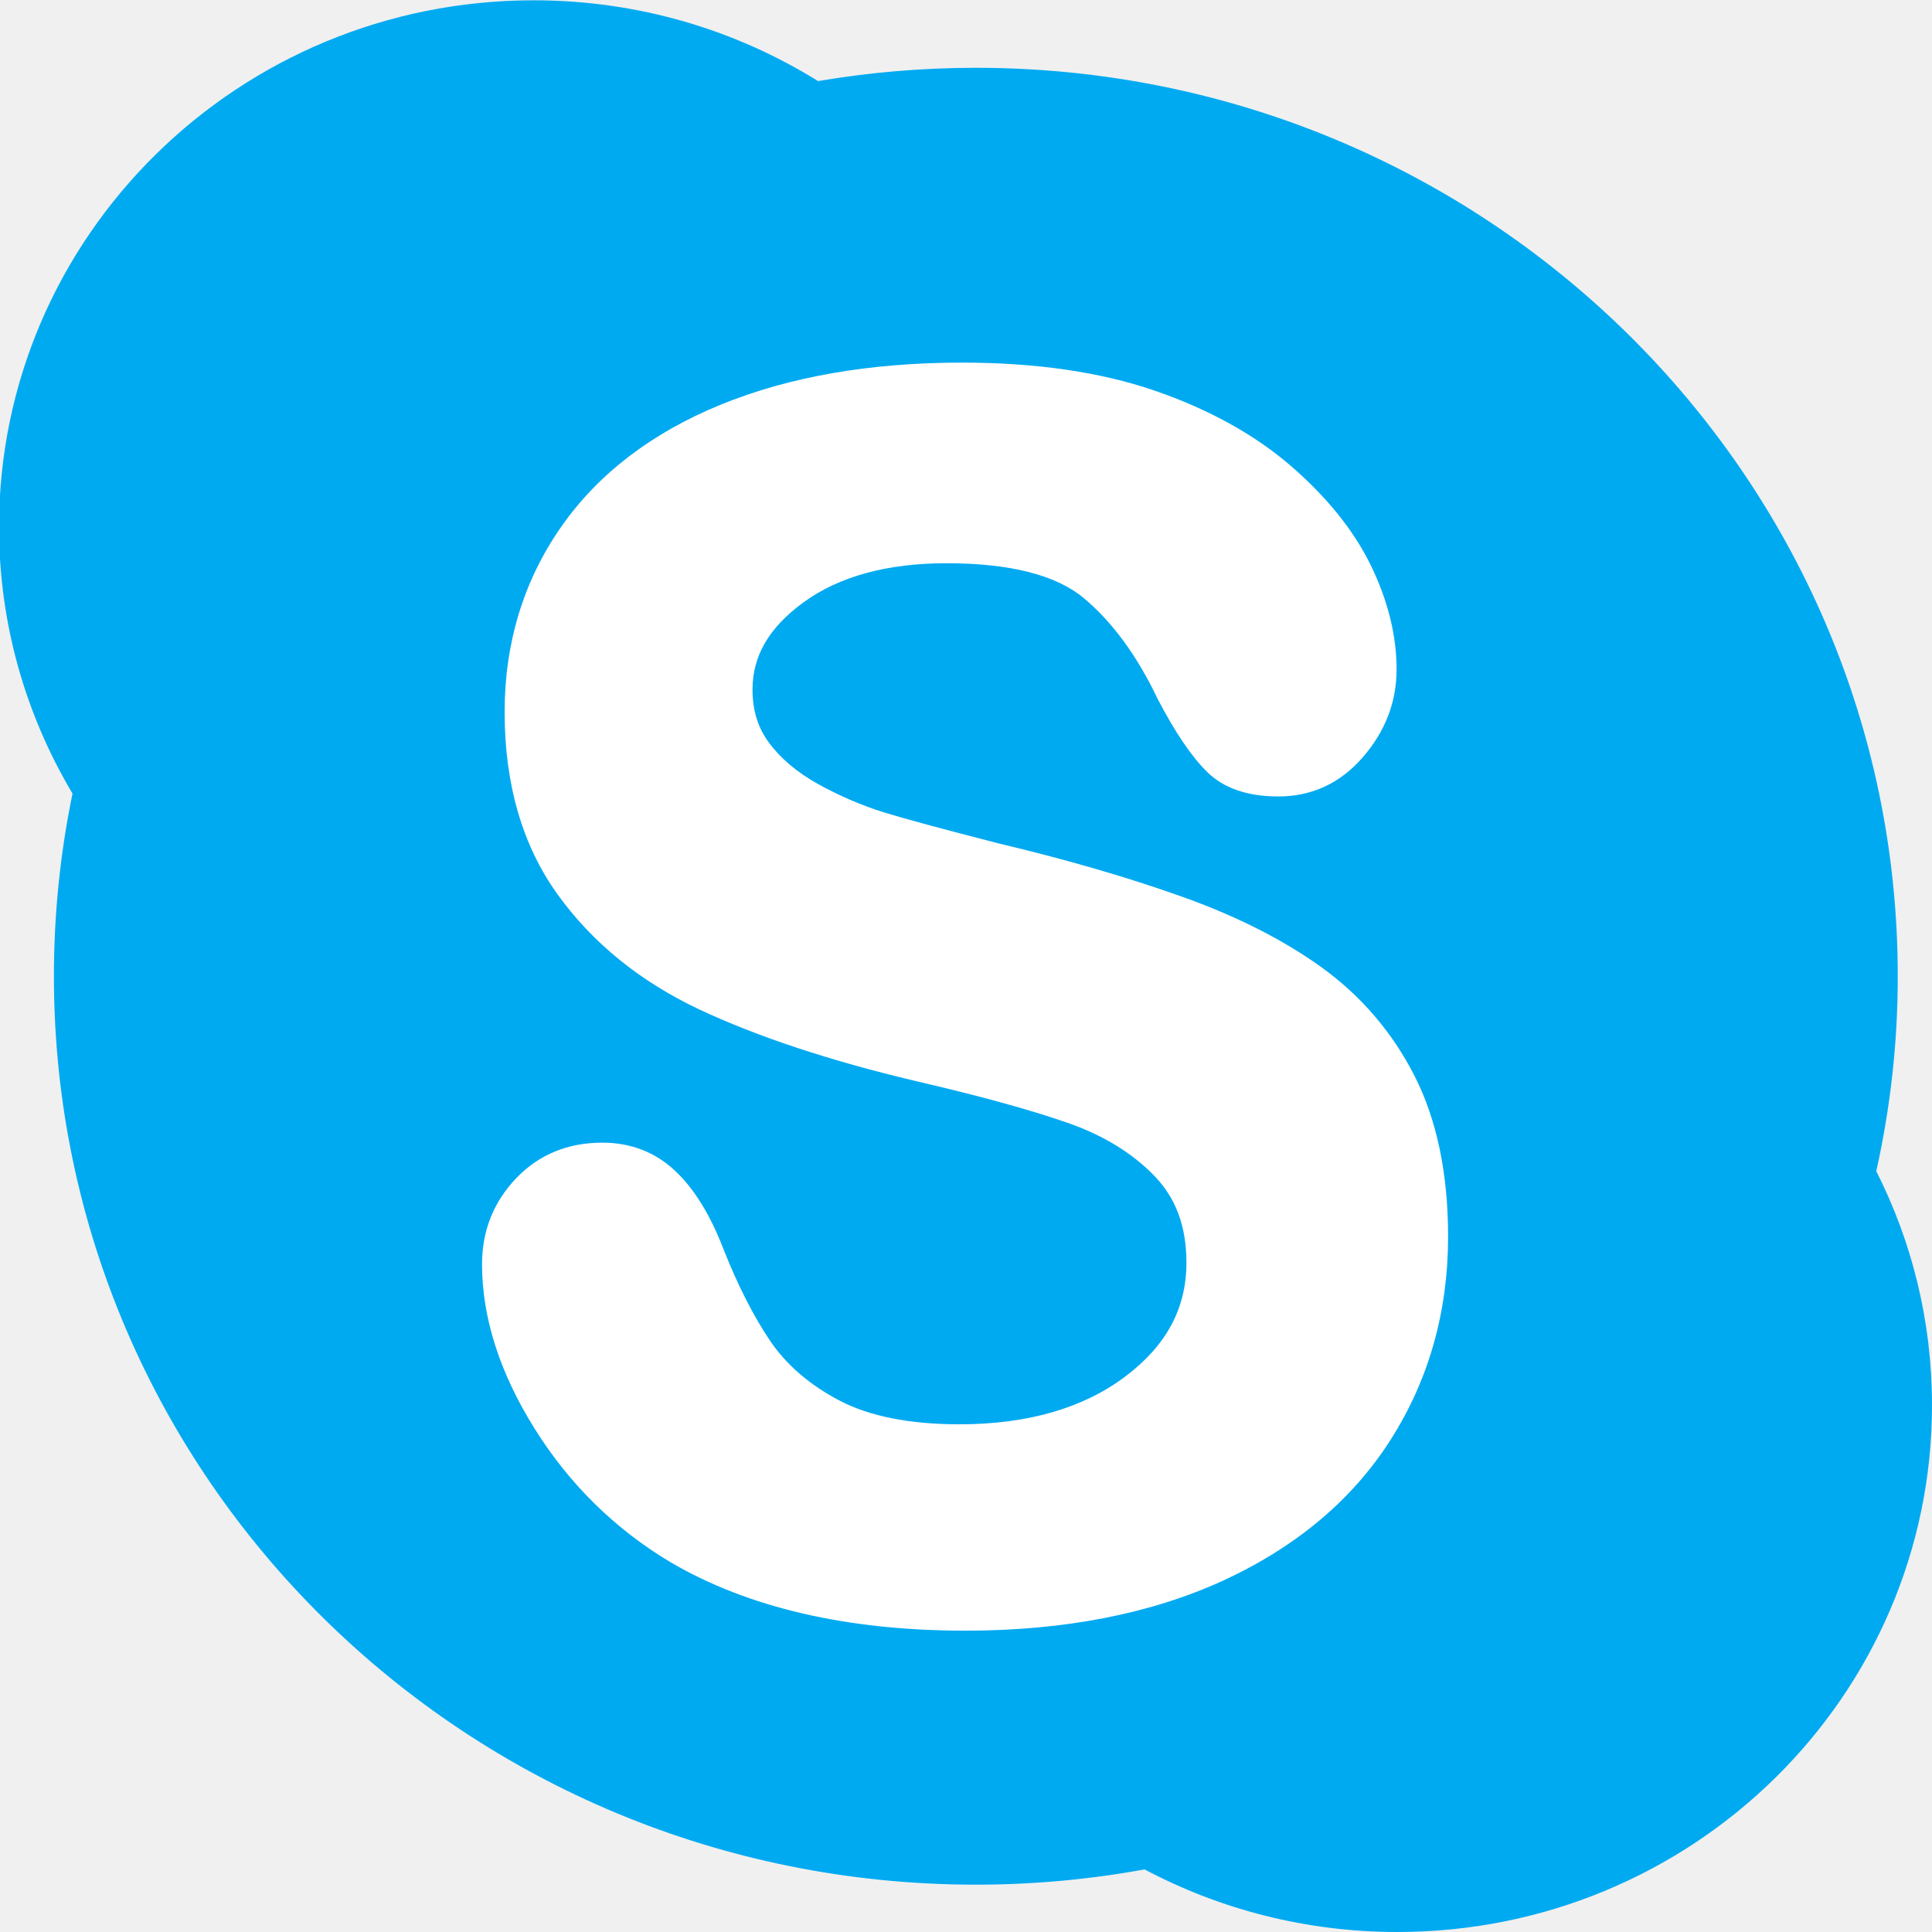
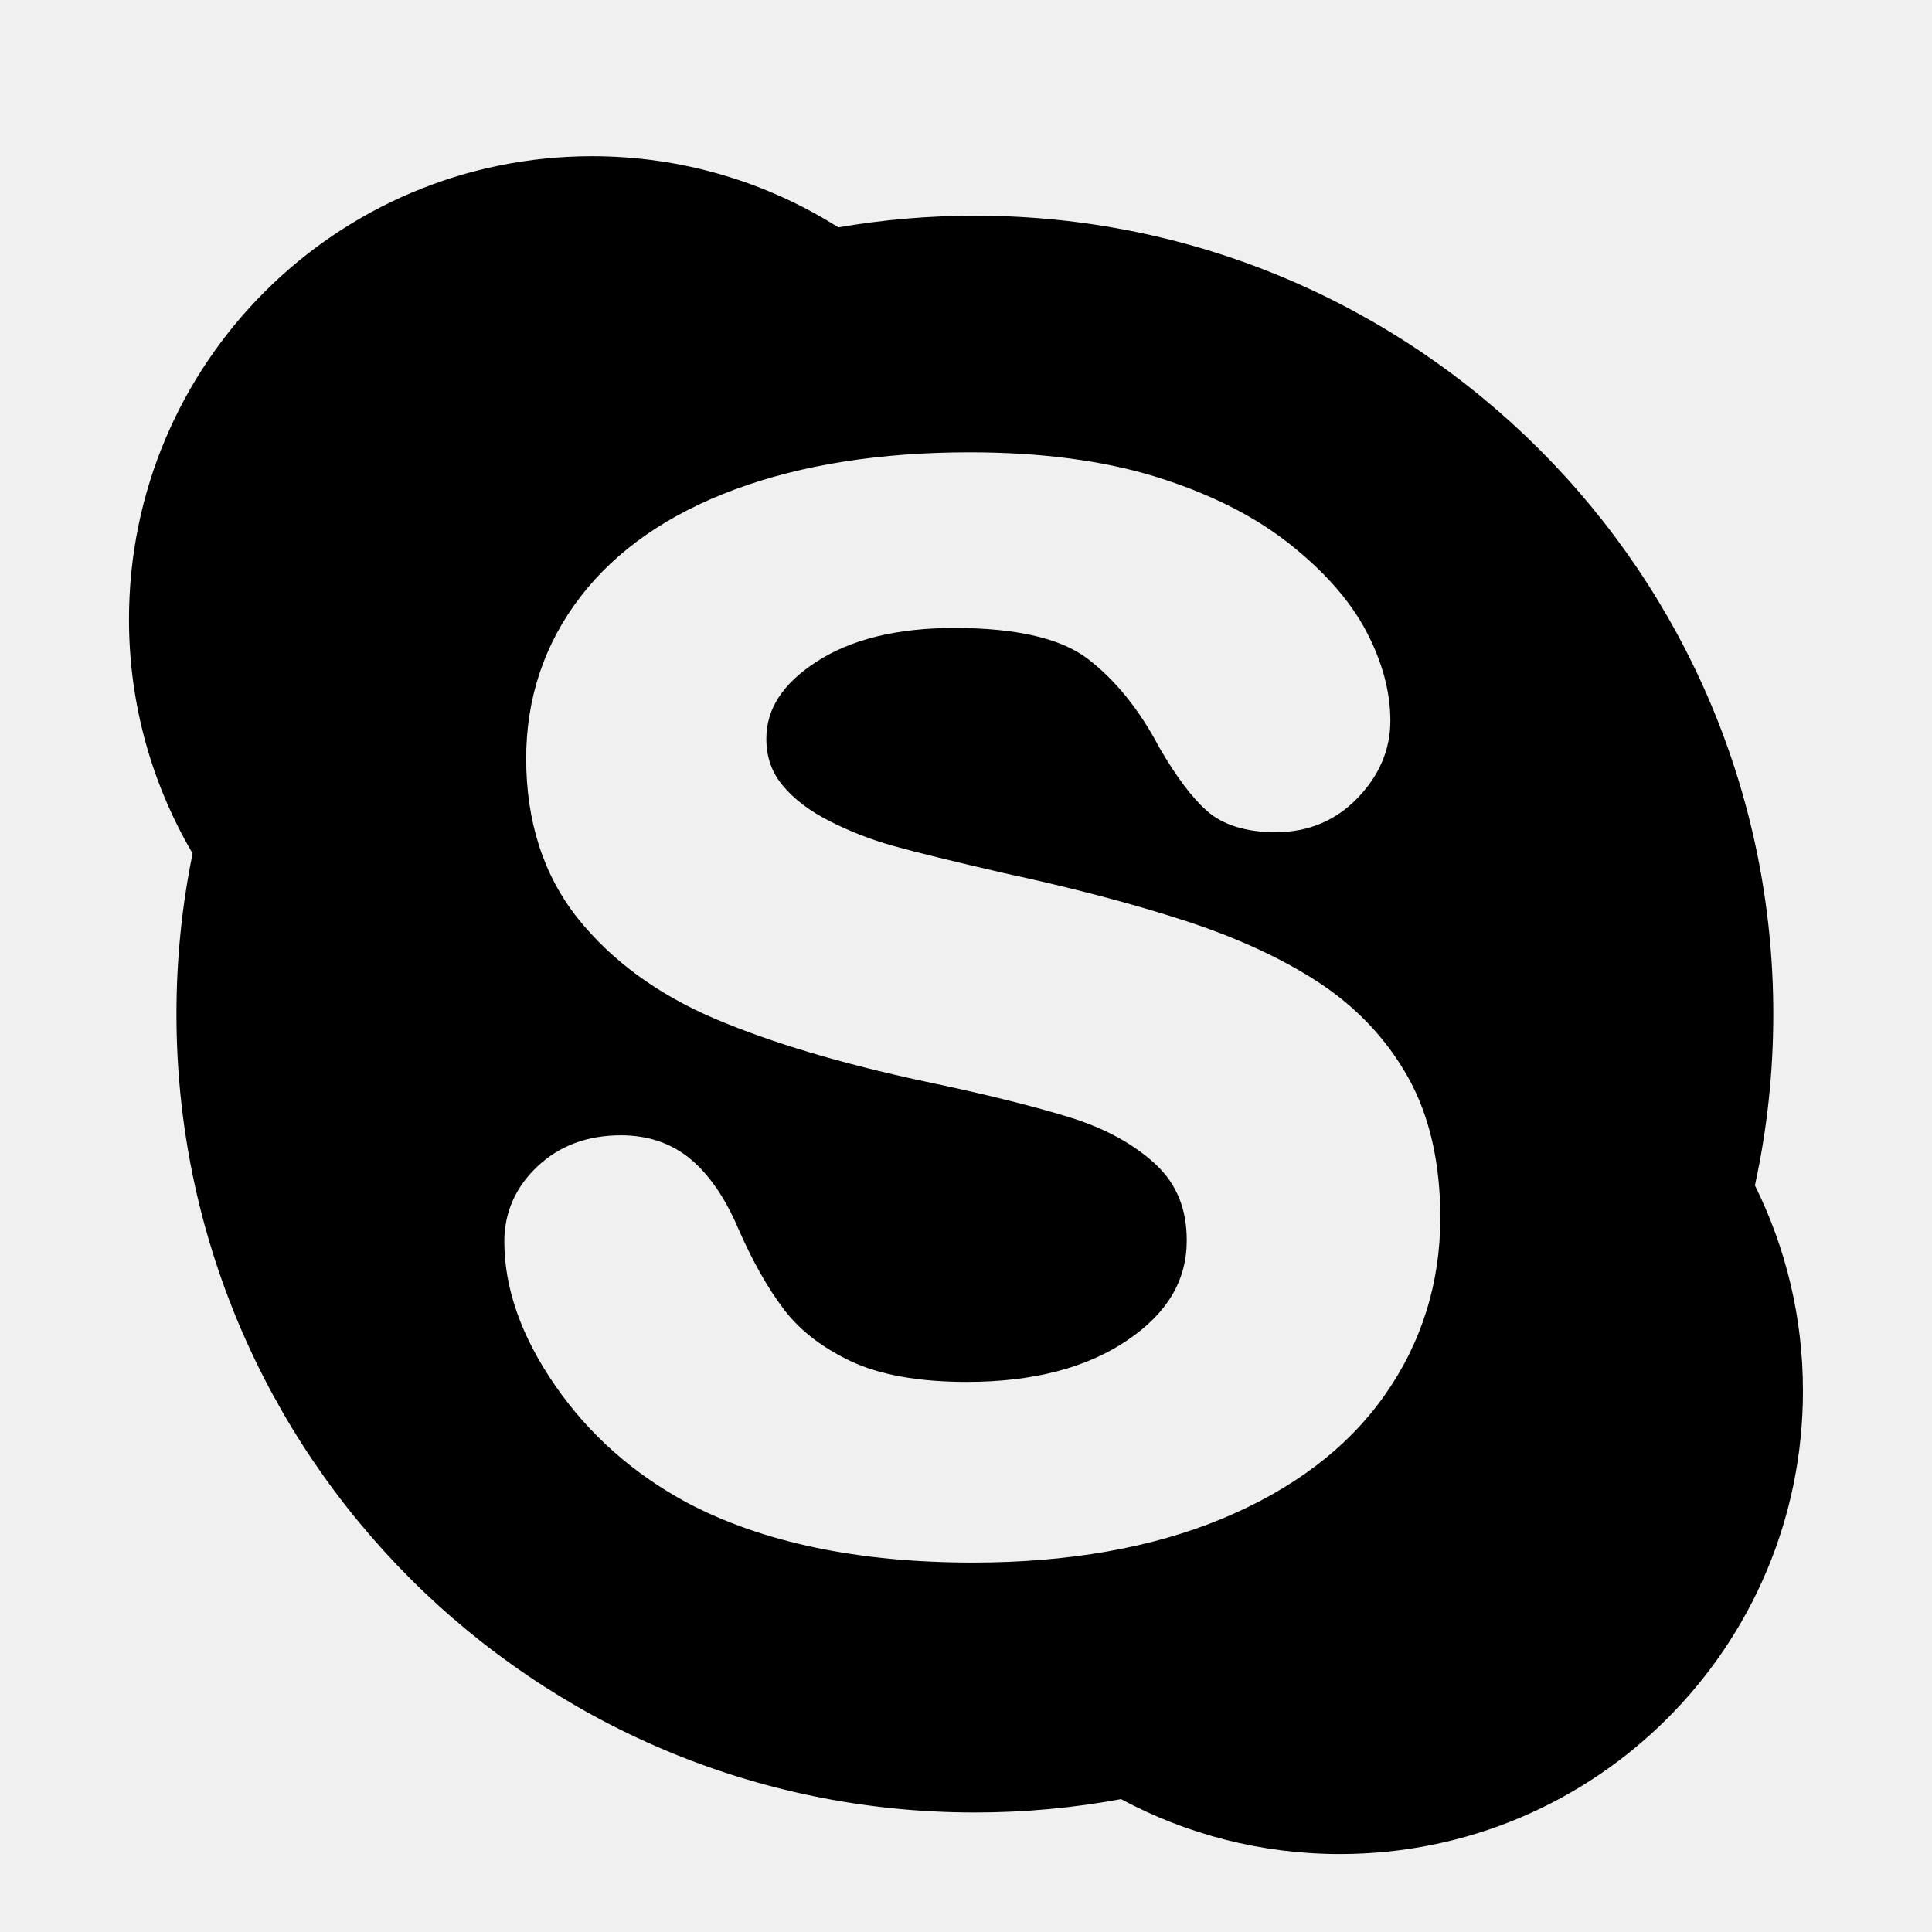
- <svg xmlns="http://www.w3.org/2000/svg" enable-background="new 0 0 32 32" height="32px" id="Layer_1" version="1.0" viewBox="0 0 32 32" width="32px" xml:space="preserve">
-   <g>
-     <path d="M31.077,19.399c0.232-1.041,0.356-2.12,0.356-3.229c0-8.31-6.836-15.047-15.27-15.047   c-0.893,0-1.764,0.076-2.613,0.22c-1.364-0.847-2.979-1.338-4.711-1.338c-4.891,0-8.855,3.906-8.855,8.725   c0,1.61,0.446,3.119,1.217,4.414c-0.202,0.978-0.308,1.989-0.308,3.026c0,8.31,6.835,15.046,15.271,15.046   c0.954,0,1.888-0.087,2.793-0.253C20.204,31.624,21.63,32,23.145,32C28.035,32,32,28.094,32,23.274   C32,21.881,31.668,20.566,31.077,19.399z" fill="#00AAF1" />
-     <path d="M11.934,6.704L11.934,6.704c-1.146,0.469-2.038,1.154-2.648,2.035c-0.616,0.887-0.928,1.915-0.928,3.057   c0,1.197,0.297,2.216,0.883,3.026c0.578,0.8,1.366,1.438,2.345,1.899c0.957,0.449,2.159,0.848,3.578,1.184   c1.042,0.241,1.883,0.472,2.503,0.687c0.596,0.205,1.087,0.504,1.458,0.889c0.353,0.367,0.526,0.836,0.526,1.433   c0,0.755-0.33,1.37-1.011,1.884c-0.695,0.525-1.619,0.793-2.75,0.793c-0.819,0-1.486-0.133-1.981-0.391   c-0.493-0.258-0.877-0.588-1.145-0.979c-0.277-0.408-0.542-0.925-0.784-1.539c-0.217-0.562-0.485-0.998-0.801-1.292   c-0.328-0.308-0.734-0.464-1.203-0.464c-0.569,0-1.049,0.196-1.424,0.587c-0.376,0.392-0.568,0.872-0.568,1.426   c0,0.885,0.294,1.804,0.874,2.728c0.573,0.917,1.33,1.66,2.246,2.207c1.284,0.754,2.928,1.135,4.888,1.135   c1.632,0,3.067-0.279,4.266-0.829c1.209-0.557,2.142-1.339,2.772-2.329c0.635-0.992,0.955-2.126,0.955-3.37   c0-1.04-0.186-1.934-0.555-2.659c-0.367-0.722-0.886-1.327-1.538-1.798c-0.641-0.462-1.428-0.859-2.337-1.18   c-0.896-0.319-1.91-0.612-3.017-0.875c-0.873-0.224-1.51-0.395-1.889-0.511c-0.369-0.114-0.739-0.273-1.098-0.471   c-0.346-0.192-0.621-0.424-0.814-0.685c-0.184-0.248-0.273-0.535-0.273-0.88c0-0.562,0.277-1.033,0.847-1.447   c0.591-0.43,1.388-0.646,2.365-0.646c1.054,0,1.82,0.195,2.279,0.581c0.474,0.396,0.885,0.962,1.225,1.677   c0.294,0.561,0.561,0.95,0.815,1.2c0.275,0.269,0.669,0.405,1.177,0.405c0.555,0,1.025-0.218,1.398-0.647   c0.373-0.428,0.562-0.918,0.562-1.458c0-0.561-0.144-1.141-0.427-1.723c-0.28-0.575-0.728-1.132-1.328-1.65   c-0.597-0.515-1.354-0.935-2.253-1.244c-0.896-0.308-1.968-0.464-3.186-0.464C14.413,6.005,13.067,6.24,11.934,6.704z" fill="#FFFFFF" />
-   </g>
-   <g />
-   <g />
-   <g />
-   <g />
-   <g />
-   <g />
+ <svg xmlns="http://www.w3.org/2000/svg" enable-background="new 0 0 56.693 56.693" height="56.693px" id="Layer_1" version="1.1" viewBox="0 0 56.693 56.693" width="56.693px" xml:space="preserve">
+   <path d="M51.497,34.785c0.354-1.624,0.539-3.303,0.539-5.029c0-12.938-10.488-23.427-23.428-23.427  c-1.365,0-2.703,0.119-4.008,0.342c-2.092-1.32-4.571-2.087-7.227-2.087c-7.505,0-13.588,6.084-13.588,13.59  c0,2.507,0.683,4.854,1.867,6.871c-0.312,1.521-0.474,3.098-0.474,4.711c0,12.941,10.488,23.43,23.429,23.43  c1.467,0,2.898-0.135,4.289-0.392c1.914,1.027,4.1,1.611,6.424,1.611c7.504,0,13.586-6.083,13.586-13.587  C52.907,38.65,52.399,36.604,51.497,34.785z M40.624,40.953c-1.082,1.533-2.684,2.749-4.76,3.611  c-2.055,0.854-4.518,1.288-7.32,1.288c-3.365,0-6.188-0.593-8.389-1.761c-1.575-0.849-2.872-1.999-3.858-3.424  c-0.994-1.433-1.498-2.857-1.498-4.232c0-0.857,0.328-1.602,0.976-2.211c0.642-0.604,1.464-0.91,2.446-0.91  c0.805,0,1.5,0.24,2.064,0.716c0.539,0.459,1,1.136,1.373,2.009c0.416,0.953,0.867,1.756,1.346,2.385  c0.461,0.61,1.121,1.121,1.965,1.521c0.85,0.401,1.996,0.606,3.402,0.606c1.938,0,3.527-0.413,4.721-1.229  c1.168-0.796,1.732-1.753,1.732-2.923c0-0.925-0.295-1.65-0.902-2.223c-0.641-0.597-1.48-1.058-2.502-1.379  c-1.064-0.331-2.51-0.691-4.297-1.066c-2.434-0.52-4.498-1.138-6.141-1.835c-1.682-0.716-3.036-1.708-4.026-2.946  c-1.005-1.261-1.516-2.837-1.516-4.695c0-1.77,0.535-3.367,1.591-4.741c1.047-1.367,2.578-2.431,4.548-3.157  c1.943-0.719,4.256-1.084,6.875-1.084c2.092,0,3.93,0.244,5.467,0.719c1.545,0.48,2.846,1.13,3.869,1.929  c1.029,0.806,1.797,1.665,2.279,2.561c0.484,0.902,0.73,1.802,0.73,2.671c0,0.838-0.322,1.599-0.961,2.264  c-0.643,0.666-1.451,1.004-2.406,1.004c-0.867,0-1.547-0.213-2.018-0.627c-0.438-0.391-0.893-0.995-1.398-1.864  c-0.584-1.108-1.291-1.984-2.102-2.601c-0.789-0.601-2.105-0.902-3.914-0.902c-1.678,0-3.045,0.336-4.059,1.003  c-0.977,0.639-1.453,1.374-1.453,2.245c0,0.535,0.154,0.979,0.471,1.363c0.332,0.409,0.803,0.763,1.395,1.062  c0.615,0.311,1.252,0.556,1.887,0.73c0.65,0.182,1.742,0.449,3.24,0.795c1.896,0.408,3.641,0.863,5.18,1.357  c1.562,0.5,2.908,1.113,4.01,1.83c1.121,0.73,2.01,1.667,2.641,2.789c0.633,1.125,0.953,2.513,0.953,4.127  C42.265,37.654,41.712,39.416,40.624,40.953z" />
</svg>
